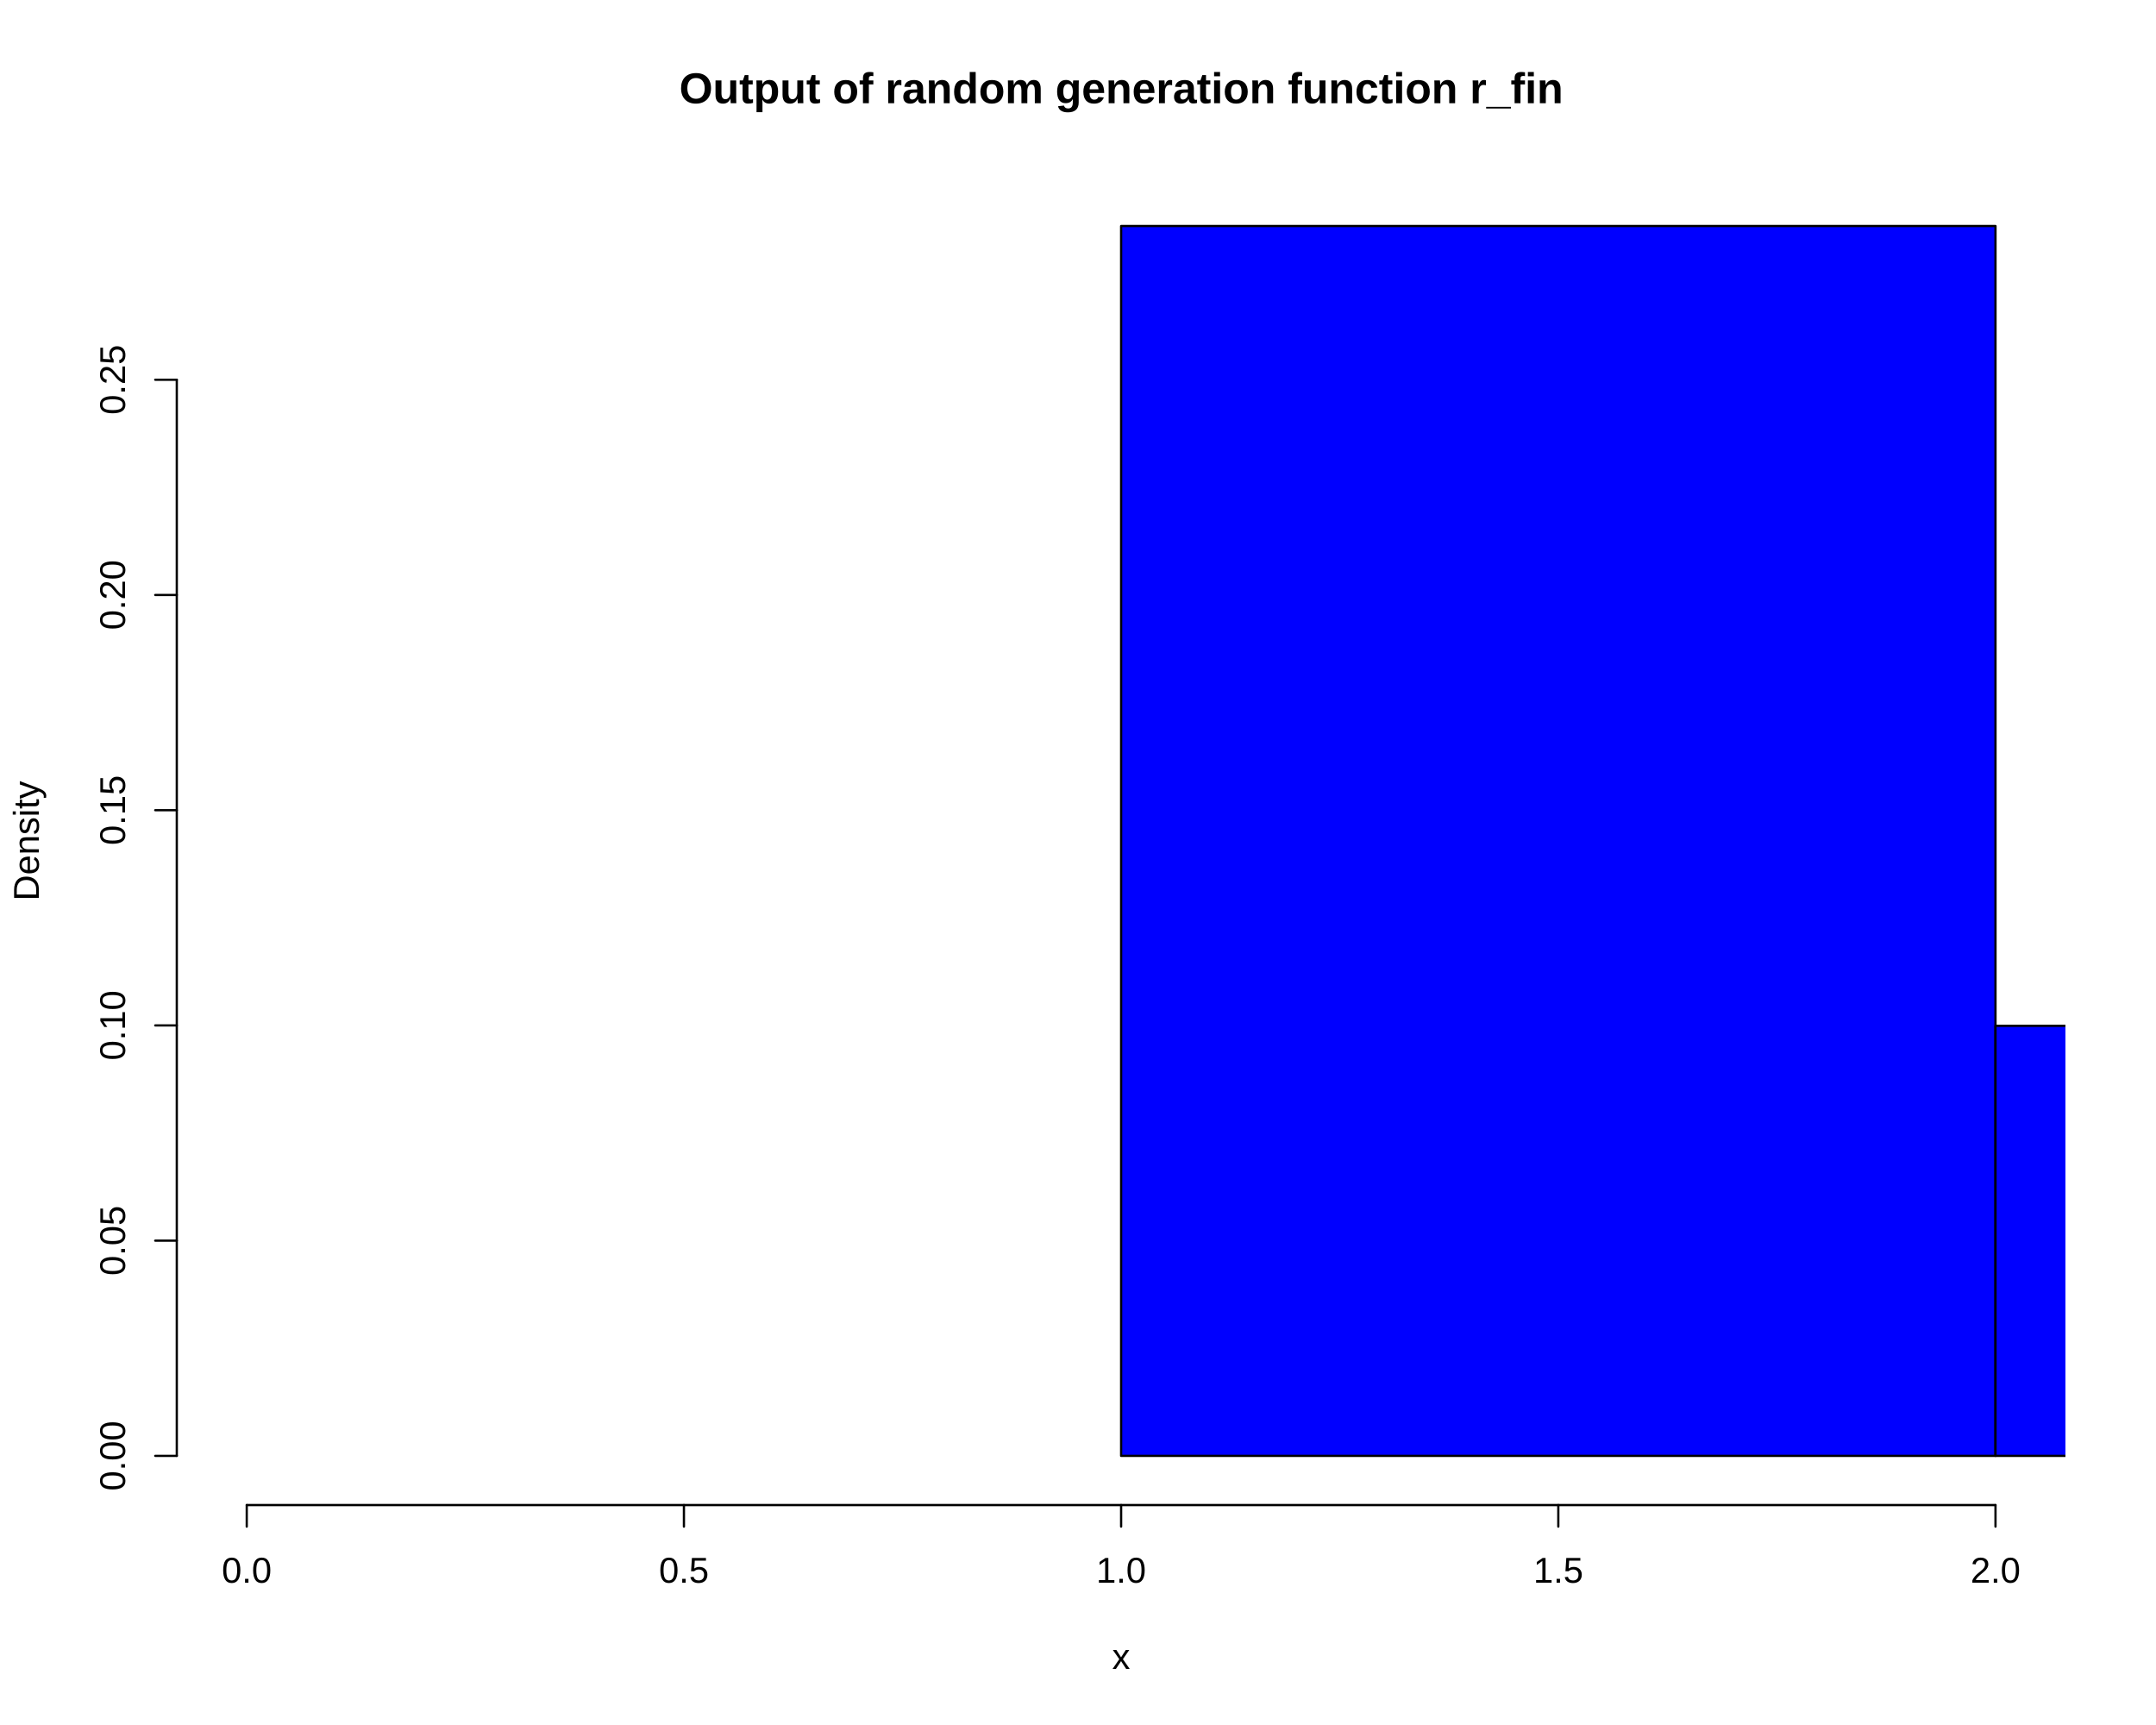
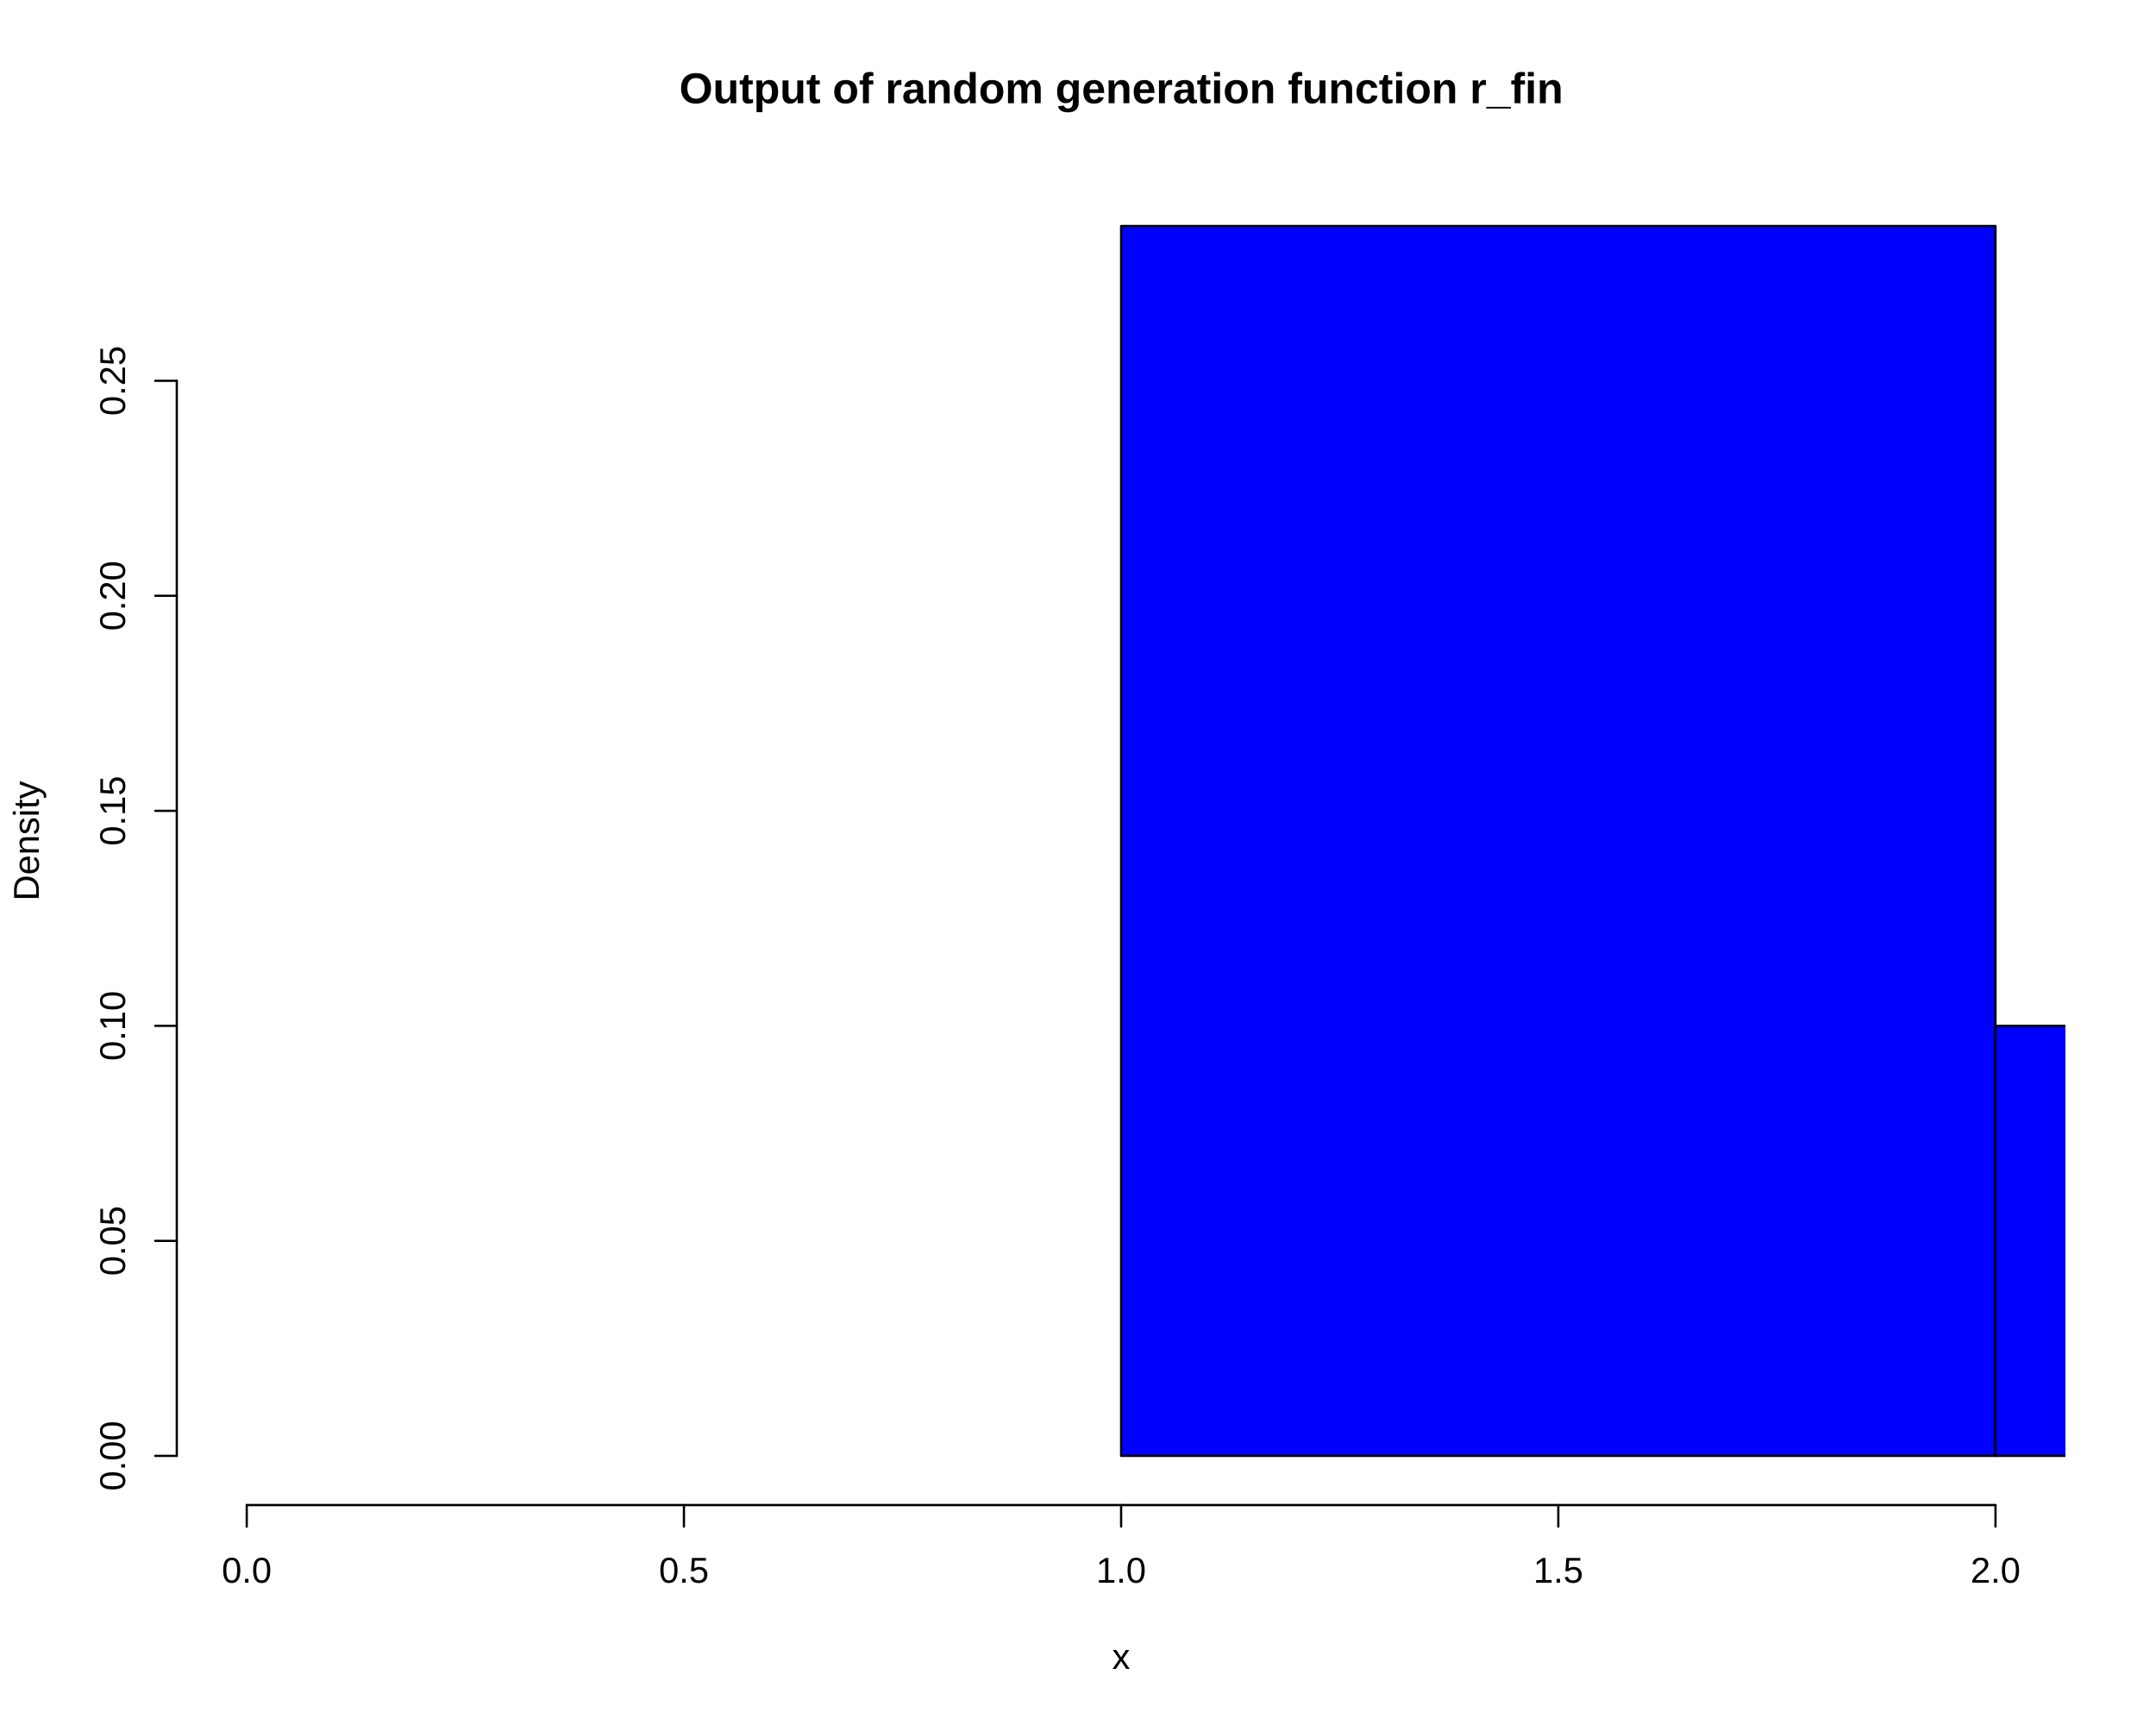
<svg xmlns="http://www.w3.org/2000/svg" viewBox="0 0 720.00 576.00">
  <defs>
    <style type="text/css">
    line, polyline, polygon, path, rect, circle {
      fill: none;
      stroke: #000000;
      stroke-linecap: round;
      stroke-linejoin: round;
      stroke-miterlimit: 10.00;
    }
  </style>
  </defs>
  <rect width="100%" height="100%" style="stroke: none; fill: #FFFFFF;" />
  <text x="226.85" y="34.47" style="font-size: 14.40px; font-weight: bold; font-family: Liberation Sans;" textLength="295.09px" lengthAdjust="spacingAndGlyphs">Output of random generation function r_fin</text>
  <text x="371.40" y="557.28" style="font-size: 12.00px; font-family: Liberation Sans;" textLength="6.00px" lengthAdjust="spacingAndGlyphs">x</text>
  <text transform="translate(12.96,300.81) rotate(-90)" style="font-size: 12.00px; font-family: Liberation Sans;" textLength="40.02px" lengthAdjust="spacingAndGlyphs">Density</text>
  <line x1="82.40" y1="502.56" x2="666.40" y2="502.56" style="stroke-width: 0.75;" />
  <line x1="82.40" y1="502.56" x2="82.40" y2="509.76" style="stroke-width: 0.75;" />
  <line x1="228.40" y1="502.56" x2="228.40" y2="509.76" style="stroke-width: 0.75;" />
  <line x1="374.40" y1="502.56" x2="374.40" y2="509.76" style="stroke-width: 0.75;" />
  <line x1="520.40" y1="502.56" x2="520.40" y2="509.76" style="stroke-width: 0.75;" />
  <line x1="666.40" y1="502.56" x2="666.40" y2="509.76" style="stroke-width: 0.75;" />
  <text x="74.06" y="528.48" style="font-size: 12.00px; font-family: Liberation Sans;" textLength="16.67px" lengthAdjust="spacingAndGlyphs">0.0</text>
  <text x="220.06" y="528.48" style="font-size: 12.00px; font-family: Liberation Sans;" textLength="16.67px" lengthAdjust="spacingAndGlyphs">0.5</text>
  <text x="366.06" y="528.48" style="font-size: 12.00px; font-family: Liberation Sans;" textLength="16.67px" lengthAdjust="spacingAndGlyphs">1.0</text>
  <text x="512.06" y="528.48" style="font-size: 12.00px; font-family: Liberation Sans;" textLength="16.67px" lengthAdjust="spacingAndGlyphs">1.5</text>
  <text x="658.06" y="528.48" style="font-size: 12.00px; font-family: Liberation Sans;" textLength="16.67px" lengthAdjust="spacingAndGlyphs">2.0</text>
-   <line x1="59.04" y1="486.13" x2="59.04" y2="126.80" style="stroke-width: 0.75;" />
+   <line x1="59.04" y1="486.13" x2="59.04" y2="127.16" style="stroke-width: 0.75;" />
  <line x1="59.04" y1="486.13" x2="51.84" y2="486.13" style="stroke-width: 0.75;" />
-   <line x1="59.04" y1="414.27" x2="51.84" y2="414.27" style="stroke-width: 0.75;" />
-   <line x1="59.04" y1="342.40" x2="51.84" y2="342.40" style="stroke-width: 0.75;" />
-   <line x1="59.04" y1="270.53" x2="51.84" y2="270.53" style="stroke-width: 0.75;" />
-   <line x1="59.04" y1="198.67" x2="51.84" y2="198.67" style="stroke-width: 0.75;" />
-   <line x1="59.04" y1="126.80" x2="51.84" y2="126.80" style="stroke-width: 0.75;" />
+   <line x1="59.04" y1="414.34" x2="51.84" y2="414.34" style="stroke-width: 0.75;" />
+   <line x1="59.04" y1="342.54" x2="51.84" y2="342.54" style="stroke-width: 0.75;" />
+   <line x1="59.04" y1="270.75" x2="51.84" y2="270.75" style="stroke-width: 0.75;" />
+   <line x1="59.04" y1="198.95" x2="51.84" y2="198.95" style="stroke-width: 0.75;" />
+   <line x1="59.04" y1="127.16" x2="51.84" y2="127.16" style="stroke-width: 0.75;" />
  <text transform="translate(41.76,497.81) rotate(-90)" style="font-size: 12.00px; font-family: Liberation Sans;" textLength="23.34px" lengthAdjust="spacingAndGlyphs">0.00</text>
-   <text transform="translate(41.76,425.94) rotate(-90)" style="font-size: 12.00px; font-family: Liberation Sans;" textLength="23.34px" lengthAdjust="spacingAndGlyphs">0.05</text>
-   <text transform="translate(41.76,354.07) rotate(-90)" style="font-size: 12.00px; font-family: Liberation Sans;" textLength="23.34px" lengthAdjust="spacingAndGlyphs">0.10</text>
-   <text transform="translate(41.76,282.21) rotate(-90)" style="font-size: 12.00px; font-family: Liberation Sans;" textLength="23.34px" lengthAdjust="spacingAndGlyphs">0.15</text>
-   <text transform="translate(41.76,210.34) rotate(-90)" style="font-size: 12.00px; font-family: Liberation Sans;" textLength="23.34px" lengthAdjust="spacingAndGlyphs">0.20</text>
-   <text transform="translate(41.76,138.47) rotate(-90)" style="font-size: 12.00px; font-family: Liberation Sans;" textLength="23.34px" lengthAdjust="spacingAndGlyphs">0.25</text>
+   <text transform="translate(41.76,426.01) rotate(-90)" style="font-size: 12.00px; font-family: Liberation Sans;" textLength="23.34px" lengthAdjust="spacingAndGlyphs">0.05</text>
+   <text transform="translate(41.76,354.22) rotate(-90)" style="font-size: 12.00px; font-family: Liberation Sans;" textLength="23.34px" lengthAdjust="spacingAndGlyphs">0.10</text>
+   <text transform="translate(41.76,282.42) rotate(-90)" style="font-size: 12.00px; font-family: Liberation Sans;" textLength="23.34px" lengthAdjust="spacingAndGlyphs">0.15</text>
+   <text transform="translate(41.76,210.63) rotate(-90)" style="font-size: 12.00px; font-family: Liberation Sans;" textLength="23.34px" lengthAdjust="spacingAndGlyphs">0.20</text>
+   <text transform="translate(41.76,138.83) rotate(-90)" style="font-size: 12.00px; font-family: Liberation Sans;" textLength="23.34px" lengthAdjust="spacingAndGlyphs">0.25</text>
  <defs>
    <clipPath id="cpNTkuMDR8Njg5Ljc2fDUwMi41Nnw1OS4wNA==">
      <rect x="59.04" y="59.04" width="630.72" height="443.52" />
    </clipPath>
  </defs>
  <rect x="374.40" y="75.47" width="292.00" height="410.67" style="stroke-width: 0.75; fill: #0000FF;" clip-path="url(#cpNTkuMDR8Njg5Ljc2fDUwMi41Nnw1OS4wNA==)" />
  <rect x="666.40" y="342.54" width="292.00" height="143.59" style="stroke-width: 0.75; fill: #0000FF;" clip-path="url(#cpNTkuMDR8Njg5Ljc2fDUwMi41Nnw1OS4wNA==)" />
</svg>
